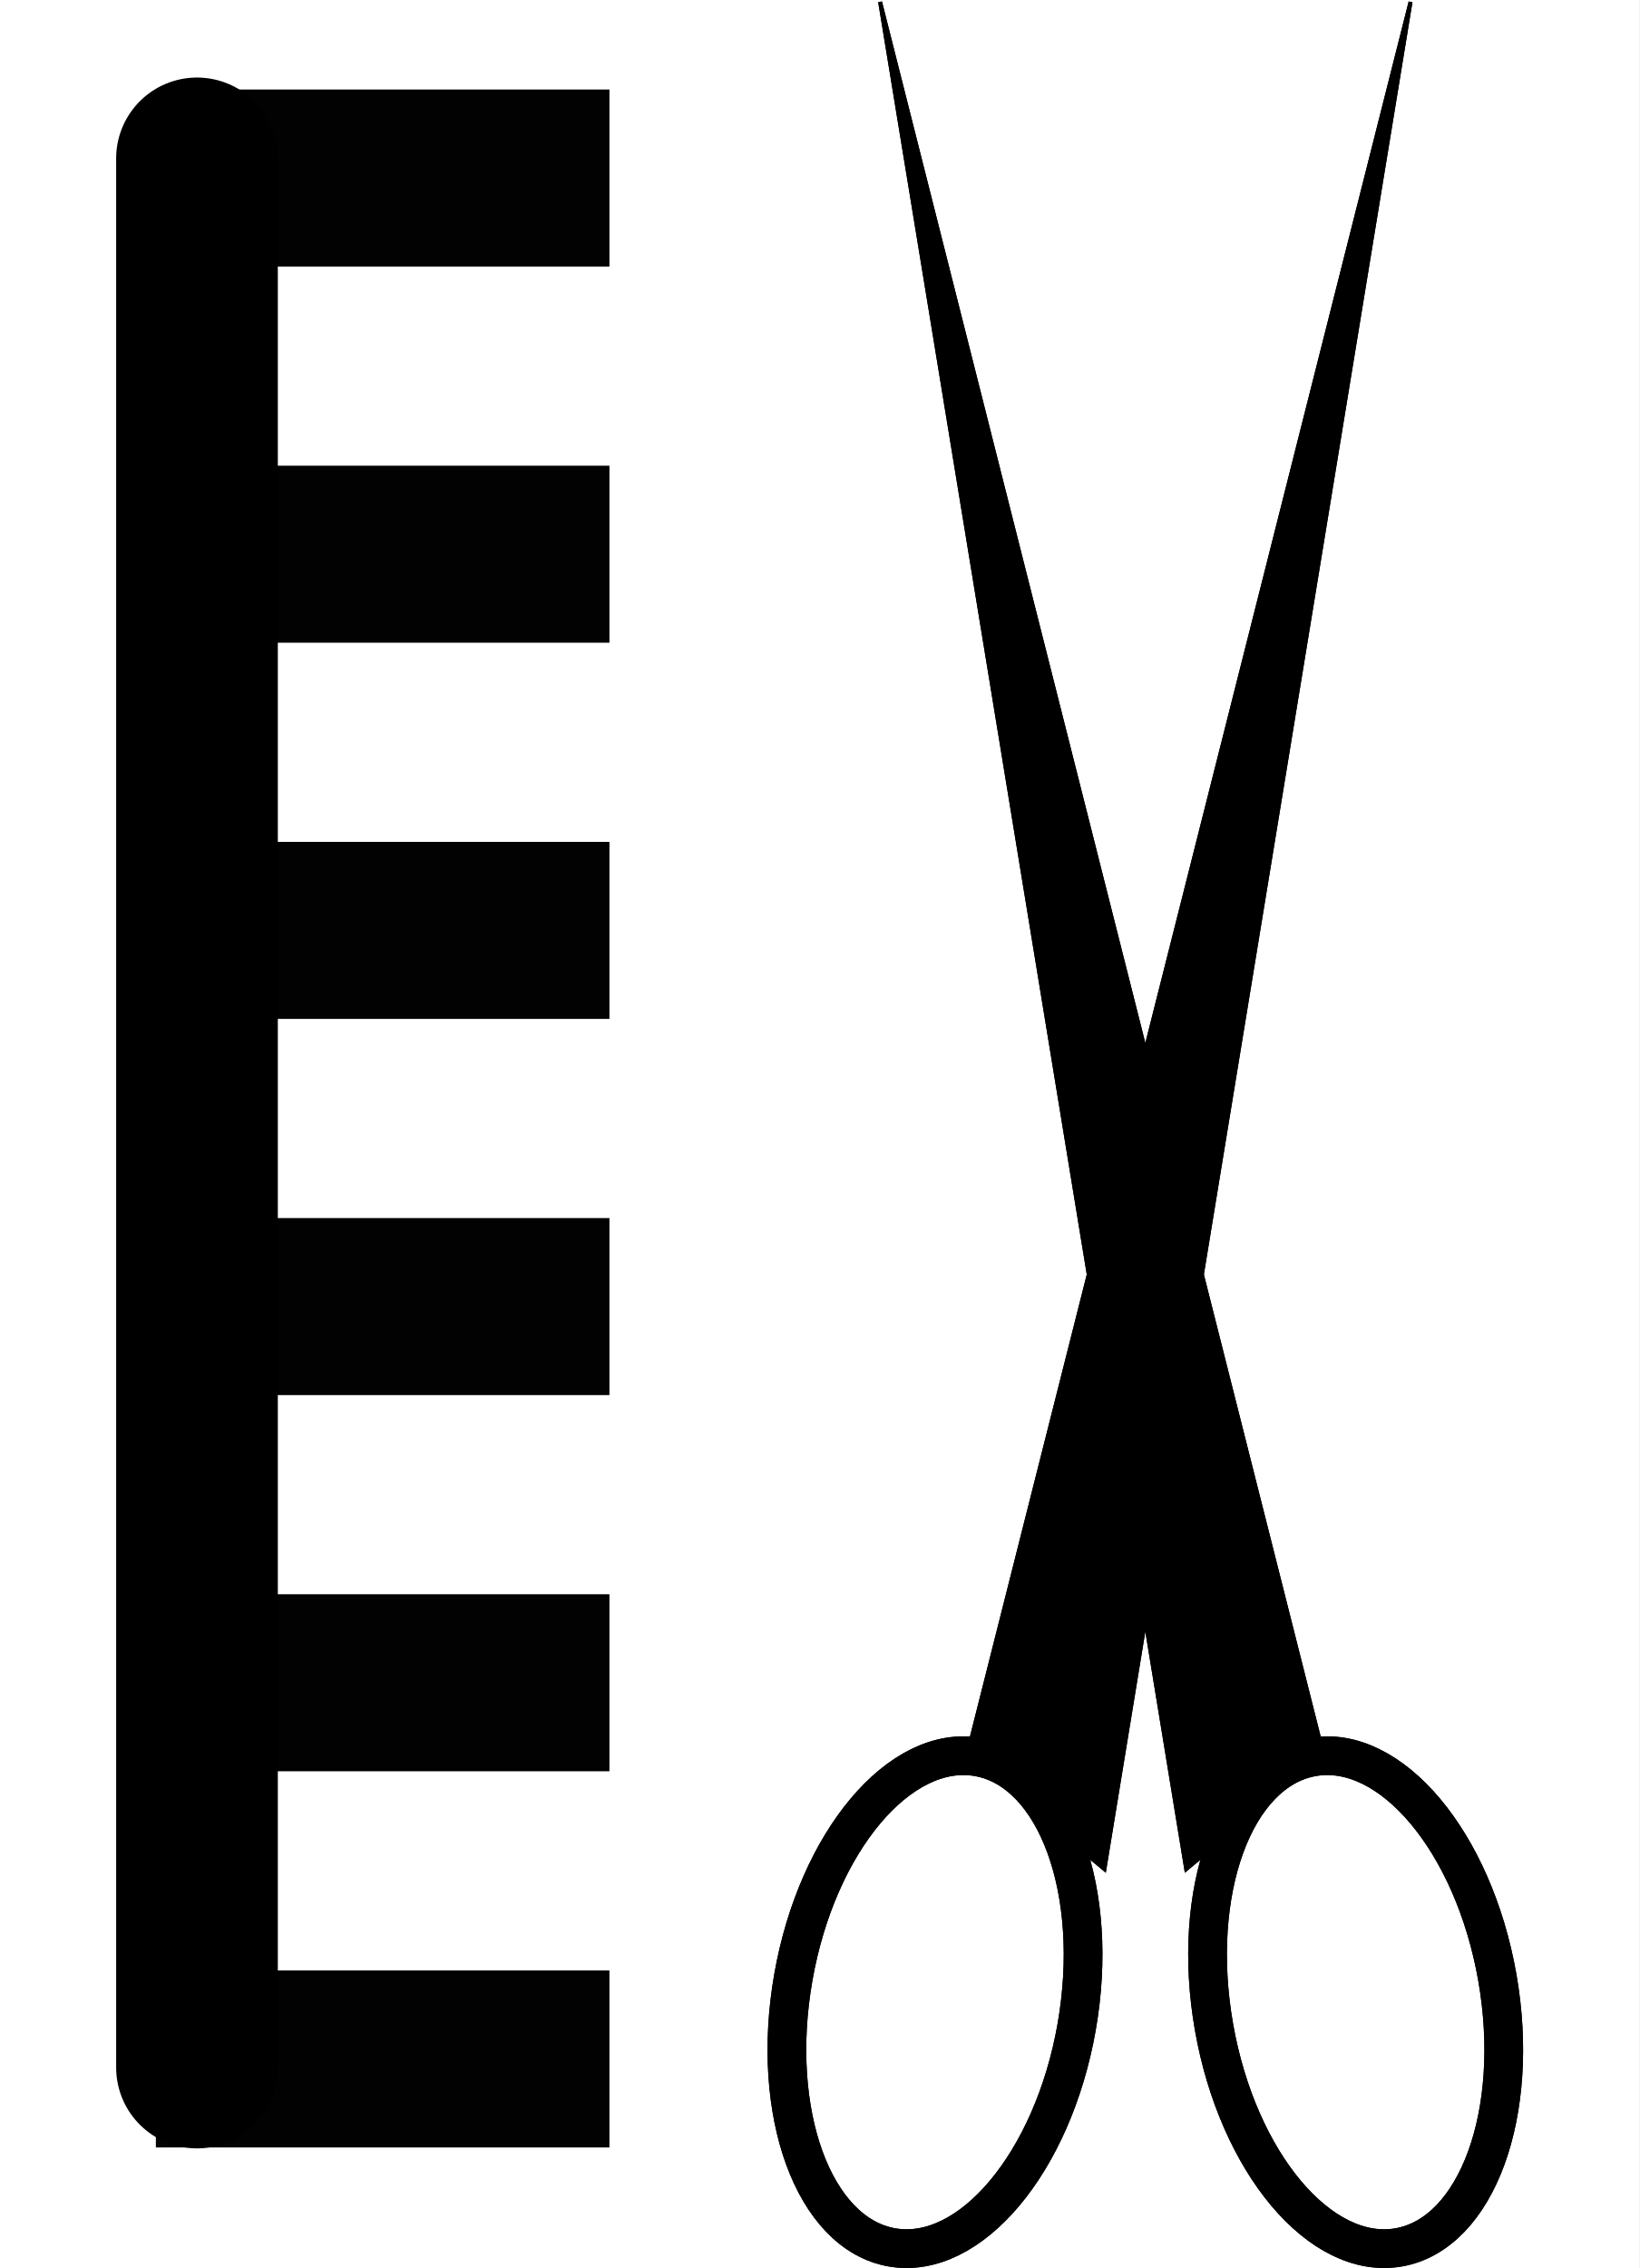
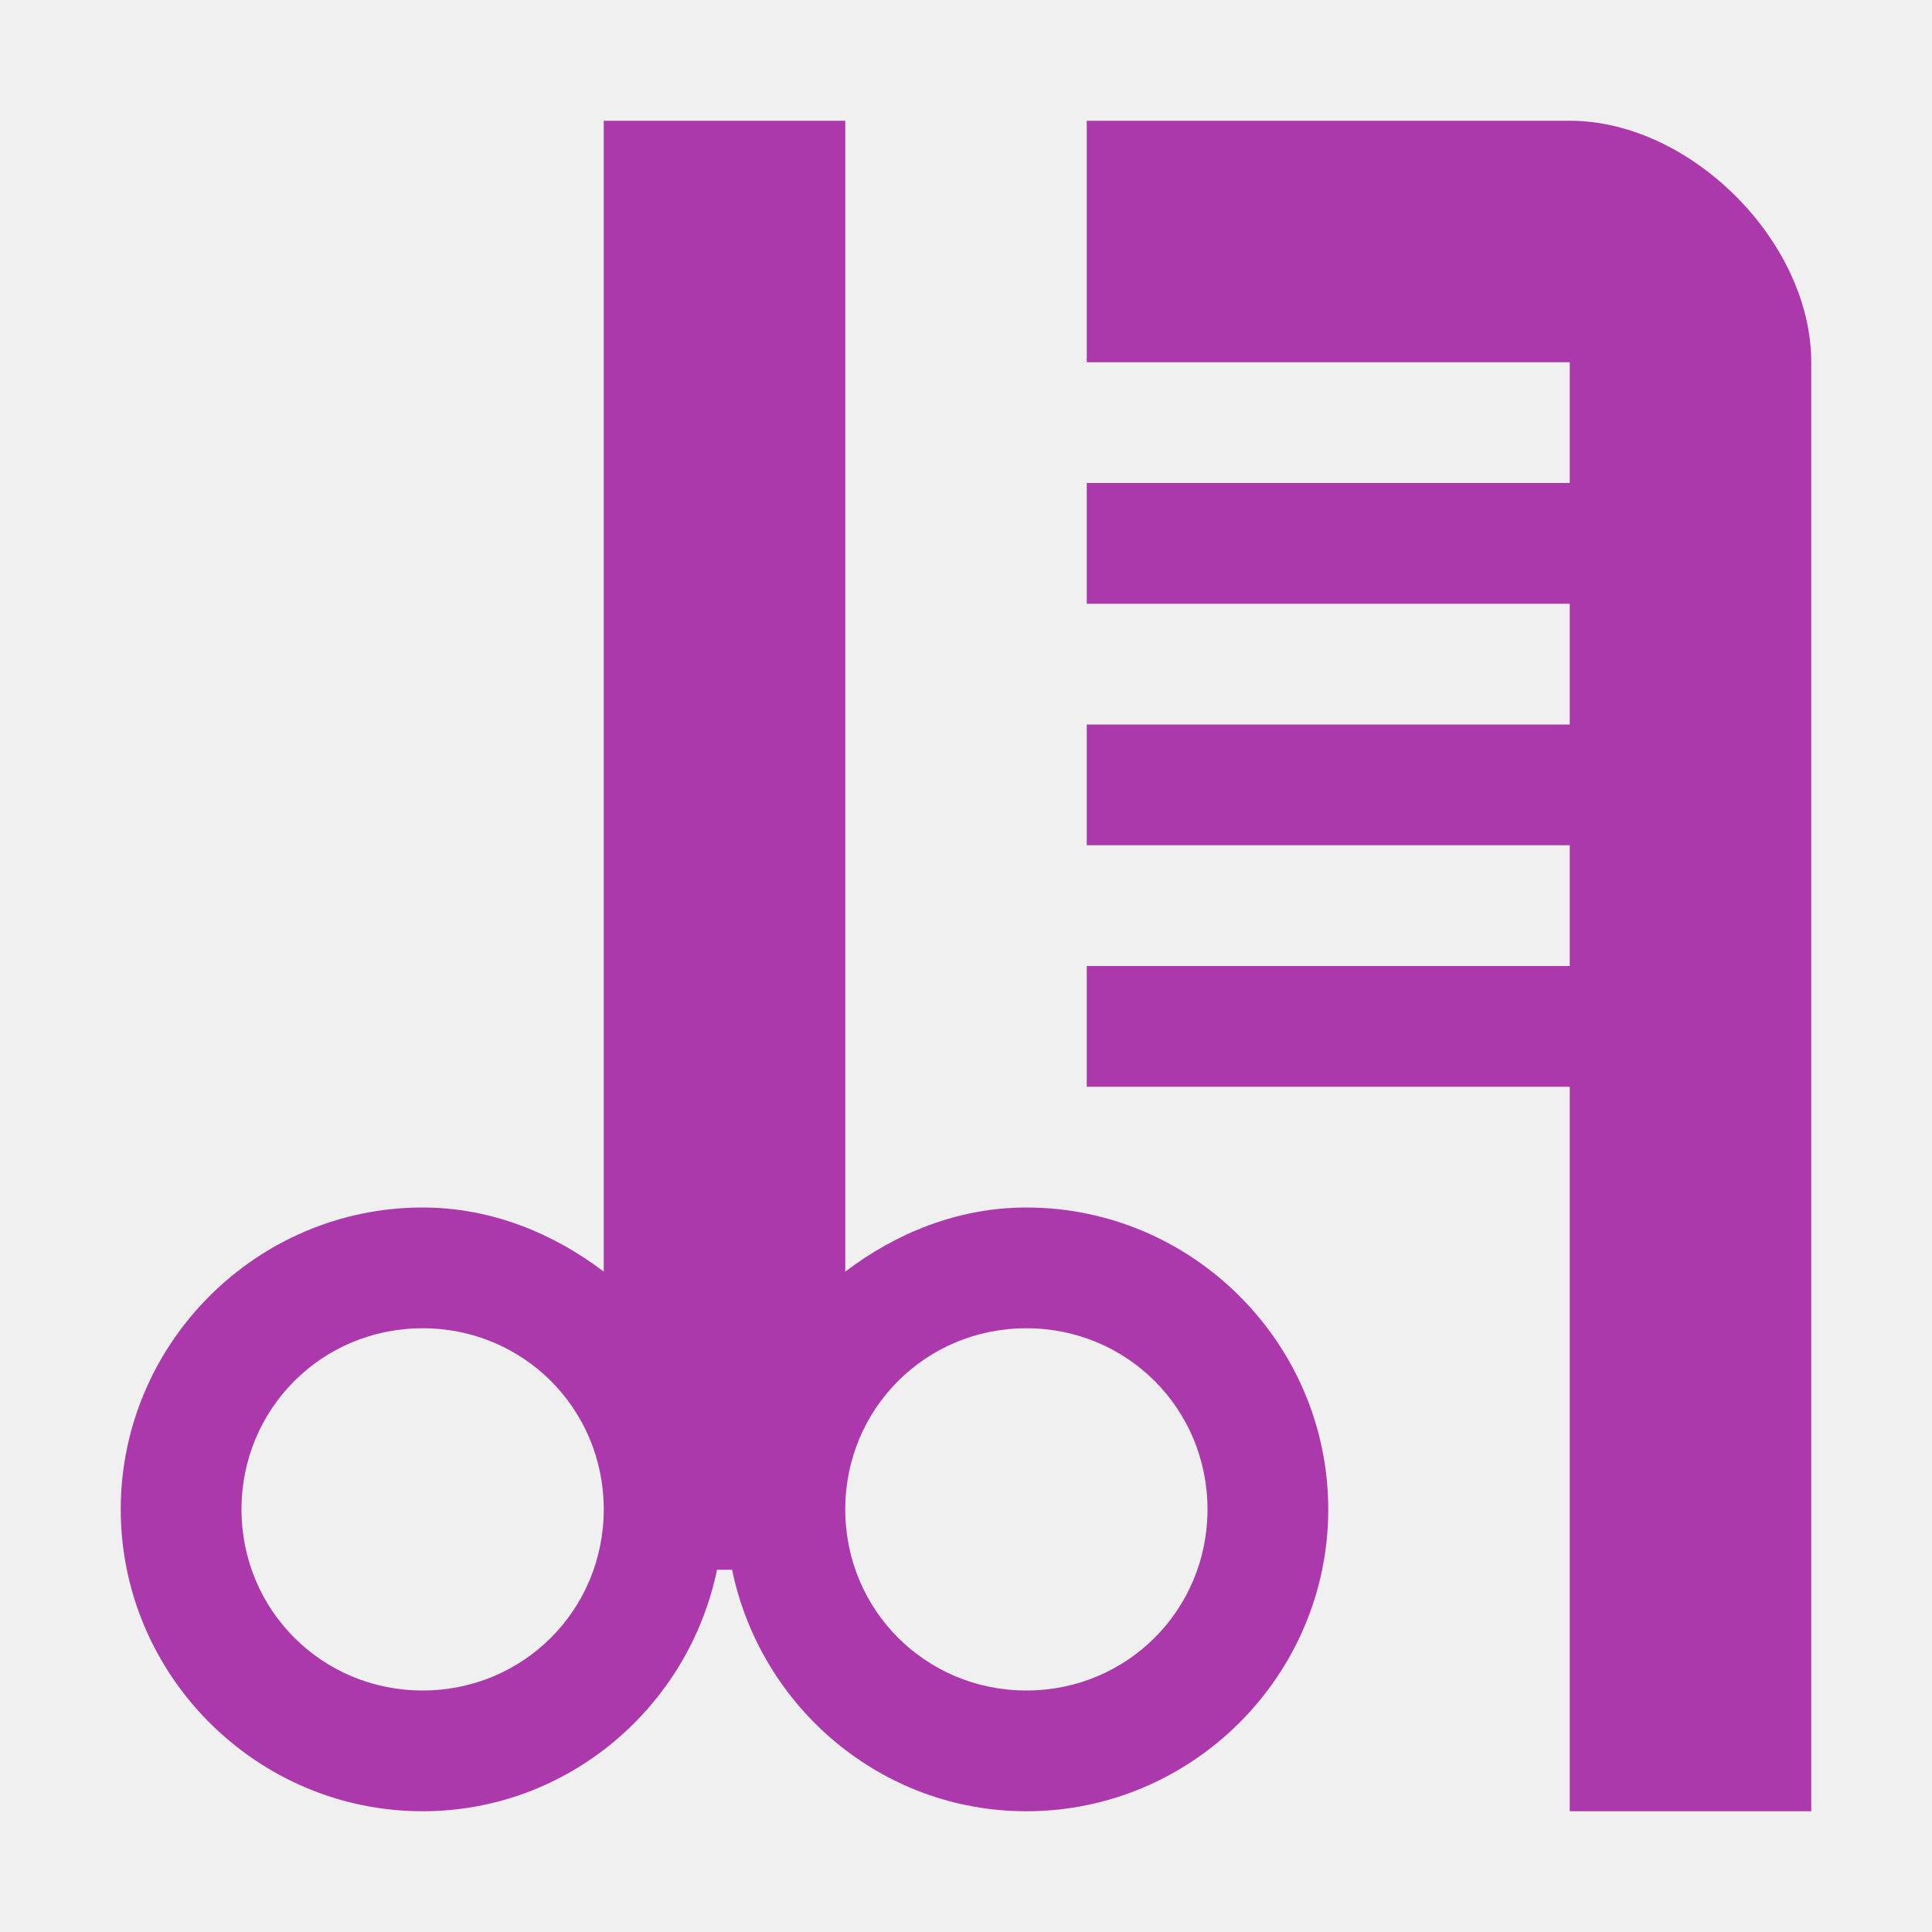
- <svg xmlns="http://www.w3.org/2000/svg" width="423.369" height="585.673" id="svg2" version="1.0">
-   <defs id="defs4">
-     </defs>
-   <g id="layer1" transform="translate(-186.8854,-124.9606)">
-     <rect style="opacity:1;fill:#ffffff;fill-opacity:1;stroke:none;stroke-width:1;stroke-linecap:square;stroke-linejoin:miter;stroke-miterlimit:2;stroke-dasharray:none;stroke-dashoffset:0.6;stroke-opacity:1" id="rect4152" width="423.369" height="585.673" x="186.885" y="124.961" />
-     <g transform="matrix(0.984863,-0.1733347,0.1733347,0.984863,-63.95471,95.52365)" id="g3167">
-       <ellipse style="fill:none;fill-opacity:1;stroke:#000000;stroke-width:10;stroke-miterlimit:4;stroke-dasharray:none;stroke-opacity:1" id="path2383" cx="497.143" cy="642.362" rx="37.143" ry="64.286" />
-       <path style="opacity:0.99;fill:#000000;fill-opacity:1;fill-rule:evenodd;stroke:#000000;stroke-width:1px;stroke-linecap:butt;stroke-linejoin:miter;stroke-opacity:1" d="M 500,578.076 465.714,112.362 460,600.934 500,578.076 Z" id="path3155" />
-       <ellipse style="fill:none;fill-opacity:1;stroke:#000000;stroke-width:10;stroke-miterlimit:4;stroke-dasharray:none;stroke-opacity:1" id="path3157" cx="497.143" cy="642.362" rx="37.143" ry="64.286" />
-       <path style="opacity:0.99;fill:#000000;fill-opacity:1;fill-rule:evenodd;stroke:#000000;stroke-width:1px;stroke-linecap:butt;stroke-linejoin:miter;stroke-opacity:1" d="M 500,578.076 465.714,112.362 460,600.934 500,578.076 Z" id="path3159" />
-     </g>
-     <g id="g3183" transform="matrix(-0.984863,-0.1733347,-0.1733347,0.984863,1029.324,95.52365)">
-       <ellipse id="path3185" style="fill:none;fill-opacity:1;stroke:#000000;stroke-width:10;stroke-miterlimit:4;stroke-dasharray:none;stroke-opacity:1" cx="497.143" cy="642.362" rx="37.143" ry="64.286" />
-       <path id="path3187" d="M 500,578.076 465.714,112.362 460,600.934 500,578.076 Z" style="opacity:0.99;fill:#000000;fill-opacity:1;fill-rule:evenodd;stroke:#000000;stroke-width:1px;stroke-linecap:butt;stroke-linejoin:miter;stroke-opacity:1" />
-       <ellipse id="path3189" style="fill:none;fill-opacity:1;stroke:#000000;stroke-width:10;stroke-miterlimit:4;stroke-dasharray:none;stroke-opacity:1" cx="497.143" cy="642.362" rx="37.143" ry="64.286" />
-       <path id="path3191" d="M 500,578.076 465.714,112.362 460,600.934 500,578.076 Z" style="opacity:0.99;fill:#000000;fill-opacity:1;fill-rule:evenodd;stroke:#000000;stroke-width:1px;stroke-linecap:butt;stroke-linejoin:miter;stroke-opacity:1" />
-     </g>
-     <path id="path3193" d="m 237.762,165.861 0,493.003" style="fill:none;fill-rule:evenodd;stroke:#000000;stroke-width:41.754;stroke-linecap:round;stroke-linejoin:round;stroke-miterlimit:4;stroke-dasharray:none;stroke-opacity:1" />
-     <rect y="160.92" x="239.987" height="20.026" width="91.455" id="rect3195" style="opacity:0.99;fill:#000000;fill-opacity:1;stroke:#000000;stroke-width:25.688;stroke-linecap:round;stroke-miterlimit:4;stroke-dasharray:none;stroke-opacity:1" />
-     <rect y="155.219" x="277.143" height="0" width="20" id="rect3197" style="opacity:0.99;fill:#000000;fill-opacity:1;stroke:#000000;stroke-width:20;stroke-miterlimit:4;stroke-dasharray:none;stroke-opacity:1" />
-     <rect style="opacity:0.99;fill:#000000;fill-opacity:1;stroke:#000000;stroke-width:25.688;stroke-linecap:round;stroke-miterlimit:4;stroke-dasharray:none;stroke-opacity:1" id="rect3217" width="91.455" height="20.026" x="239.987" y="258.063" />
-     <rect style="opacity:0.99;fill:#000000;fill-opacity:1;stroke:#000000;stroke-width:25.688;stroke-linecap:round;stroke-miterlimit:4;stroke-dasharray:none;stroke-opacity:1" id="rect3233" width="91.455" height="20.026" x="239.987" y="355.206" />
-     <rect y="452.349" x="239.987" height="20.026" width="91.455" id="rect3235" style="opacity:0.99;fill:#000000;fill-opacity:1;stroke:#000000;stroke-width:25.688;stroke-linecap:round;stroke-miterlimit:4;stroke-dasharray:none;stroke-opacity:1" />
-     <rect y="549.492" x="239.987" height="20.026" width="91.455" id="rect3237" style="opacity:0.99;fill:#000000;fill-opacity:1;stroke:#000000;stroke-width:25.688;stroke-linecap:round;stroke-miterlimit:4;stroke-dasharray:none;stroke-opacity:1" />
-     <rect style="opacity:0.99;fill:#000000;fill-opacity:1;stroke:#000000;stroke-width:25.688;stroke-linecap:round;stroke-miterlimit:4;stroke-dasharray:none;stroke-opacity:1" id="rect3239" width="91.455" height="20.026" x="239.987" y="646.635" />
-   </g>
+ <svg xmlns="http://www.w3.org/2000/svg" version="1.1" width="16" height="16" viewBox="0 0 16 16" id="svg2">
+   <defs id="defs6" />
+   <path d="M 5,1 5,10.531 C 4.58,10.212 4.065,10 3.5,10 2.125,10 1,11.125 1,12.5 1,13.875 2.125,15 3.5,15 4.703,15 5.703,14.136 5.938,13 l 0.125,0 C 6.297,14.136 7.297,15 8.5,15 9.875,15 11,13.875 11,12.5 11,11.125 9.875,10 8.5,10 7.935,10 7.42,10.212 7,10.531 L 7,1 Z m 4,0 0,2 4,0 L 13,4 9,4 l 0,1 4,0 0,1 -4,0 0,1 4,0 0,1 -4,0 0,1 4,0 0,6 2,0 0,-12 c 0,-1 -1,-2 -2,-2 z M 3.5,11 C 4.334,11 5,11.666 5,12.5 5,13.334 4.334,14 3.5,14 2.666,14 2,13.334 2,12.5 2,11.666 2.666,11 3.5,11 Z m 5,0 C 9.334,11 10,11.666 10,12.5 10,13.334 9.334,14 8.5,14 7.666,14 7,13.334 7,12.5 7,11.666 7.666,11 8.5,11 Z" id="hairdresser" style="fill:#ac39ac;fill-opacity:1;stroke:none" />
</svg>
